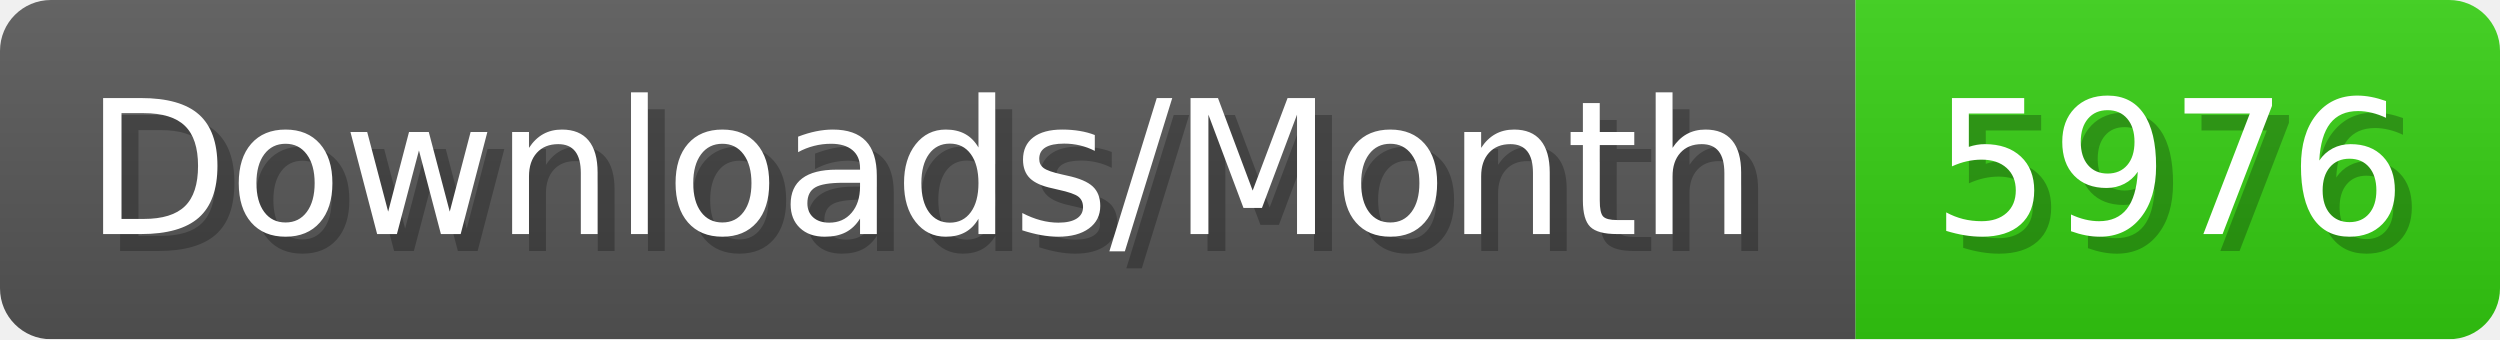
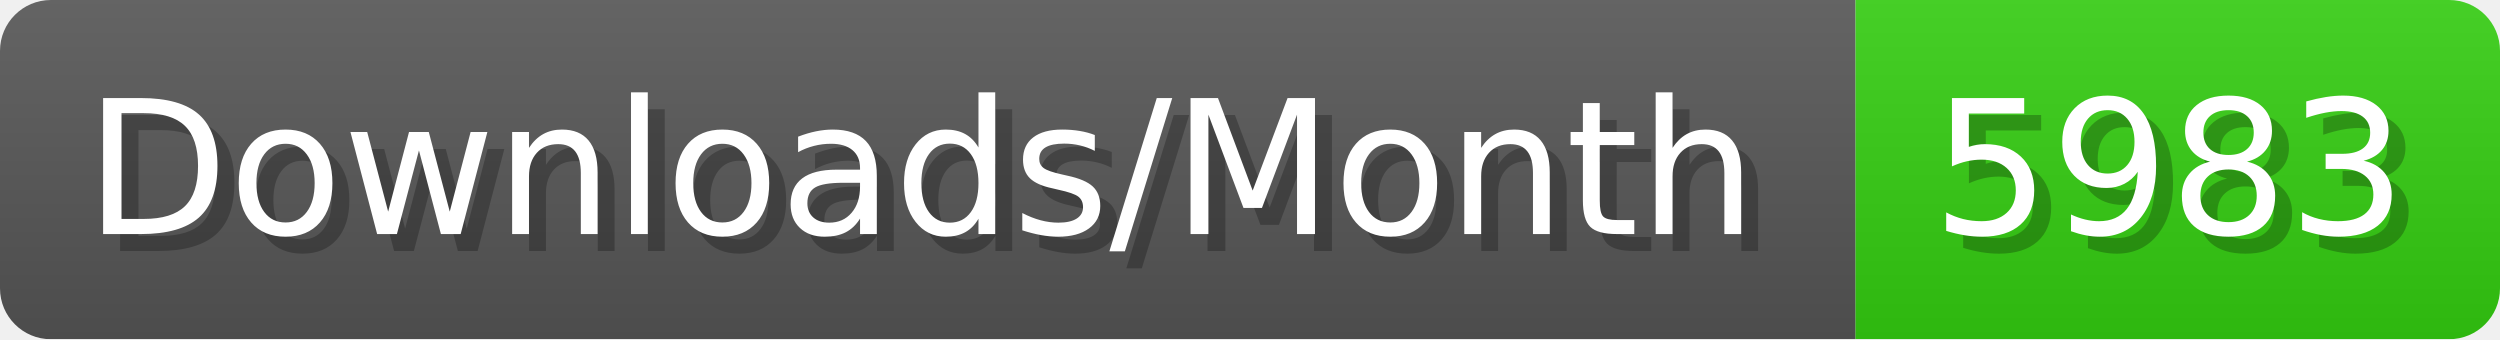
- <svg xmlns="http://www.w3.org/2000/svg" width="147.4" height="20" viewBox="0 0 1474 200" role="img" aria-label="Downloads/Month: 5976">
+ <svg xmlns="http://www.w3.org/2000/svg" width="147.4" height="20" viewBox="0 0 1474 200" role="img" aria-label="Downloads/Month: 5983">
  <linearGradient id="YlXUI" x2="0" y2="100%">
    <stop offset="0" stop-opacity=".1" stop-color="#EEE" />
    <stop offset="1" stop-opacity=".1" />
  </linearGradient>
  <mask id="JHhop">
    <rect width="1474" height="200" rx="30" fill="#FFF" />
  </mask>
  <g mask="url(#JHhop)">
    <rect width="1094" height="200" fill="#555" />
    <rect width="380" height="200" fill="#3C1" x="1094" />
    <rect width="1474" height="200" fill="url(#YlXUI)" />
  </g>
  <g aria-hidden="true" fill="#fff" text-anchor="start" font-family="Verdana,DejaVu Sans,sans-serif" font-size="110">
    <text x="60" y="148" textLength="994" fill="#000" opacity="0.25">Downloads/Month</text>
    <text x="50" y="138" textLength="994">Downloads/Month</text>
-     <text x="1149" y="148" textLength="280" fill="#000" opacity="0.25">5976</text>
-     <text x="1139" y="138" textLength="280">5976</text>
+     <text x="1149" y="148" textLength="280" fill="#000" opacity="0.25">5983</text>
+     <text x="1139" y="138" textLength="280">5983</text>
  </g>
</svg>
